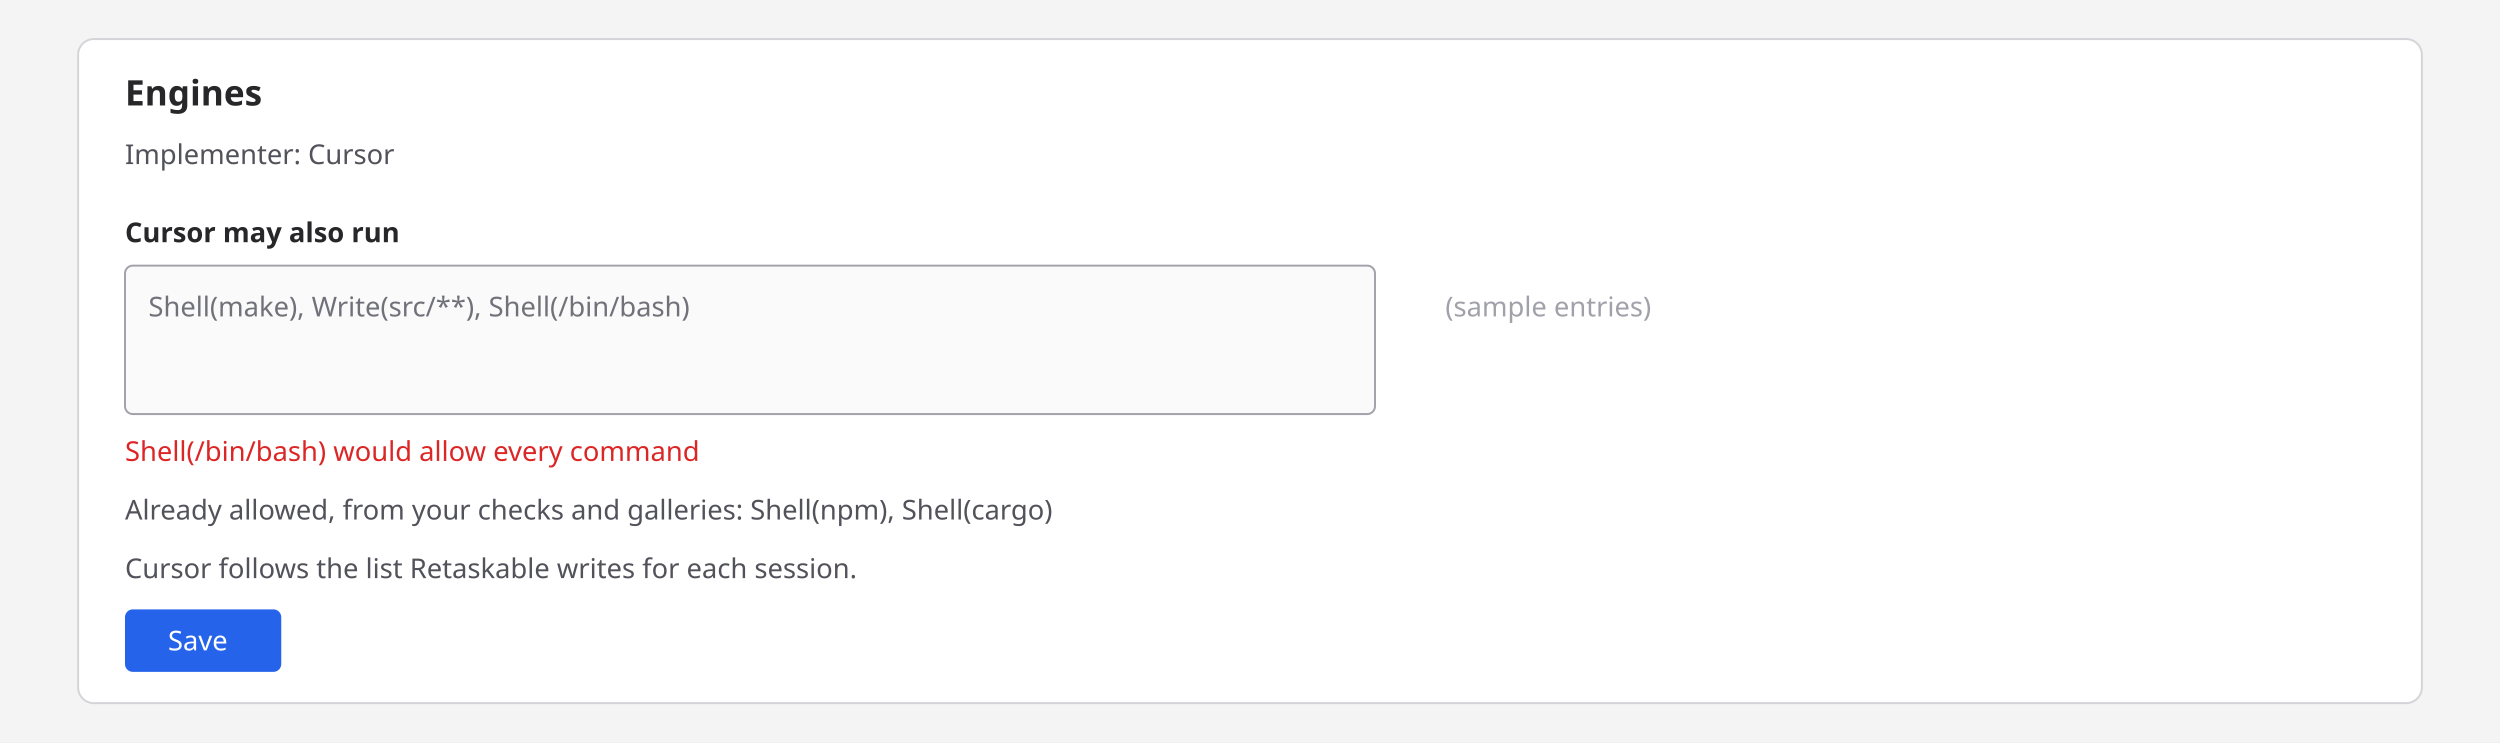
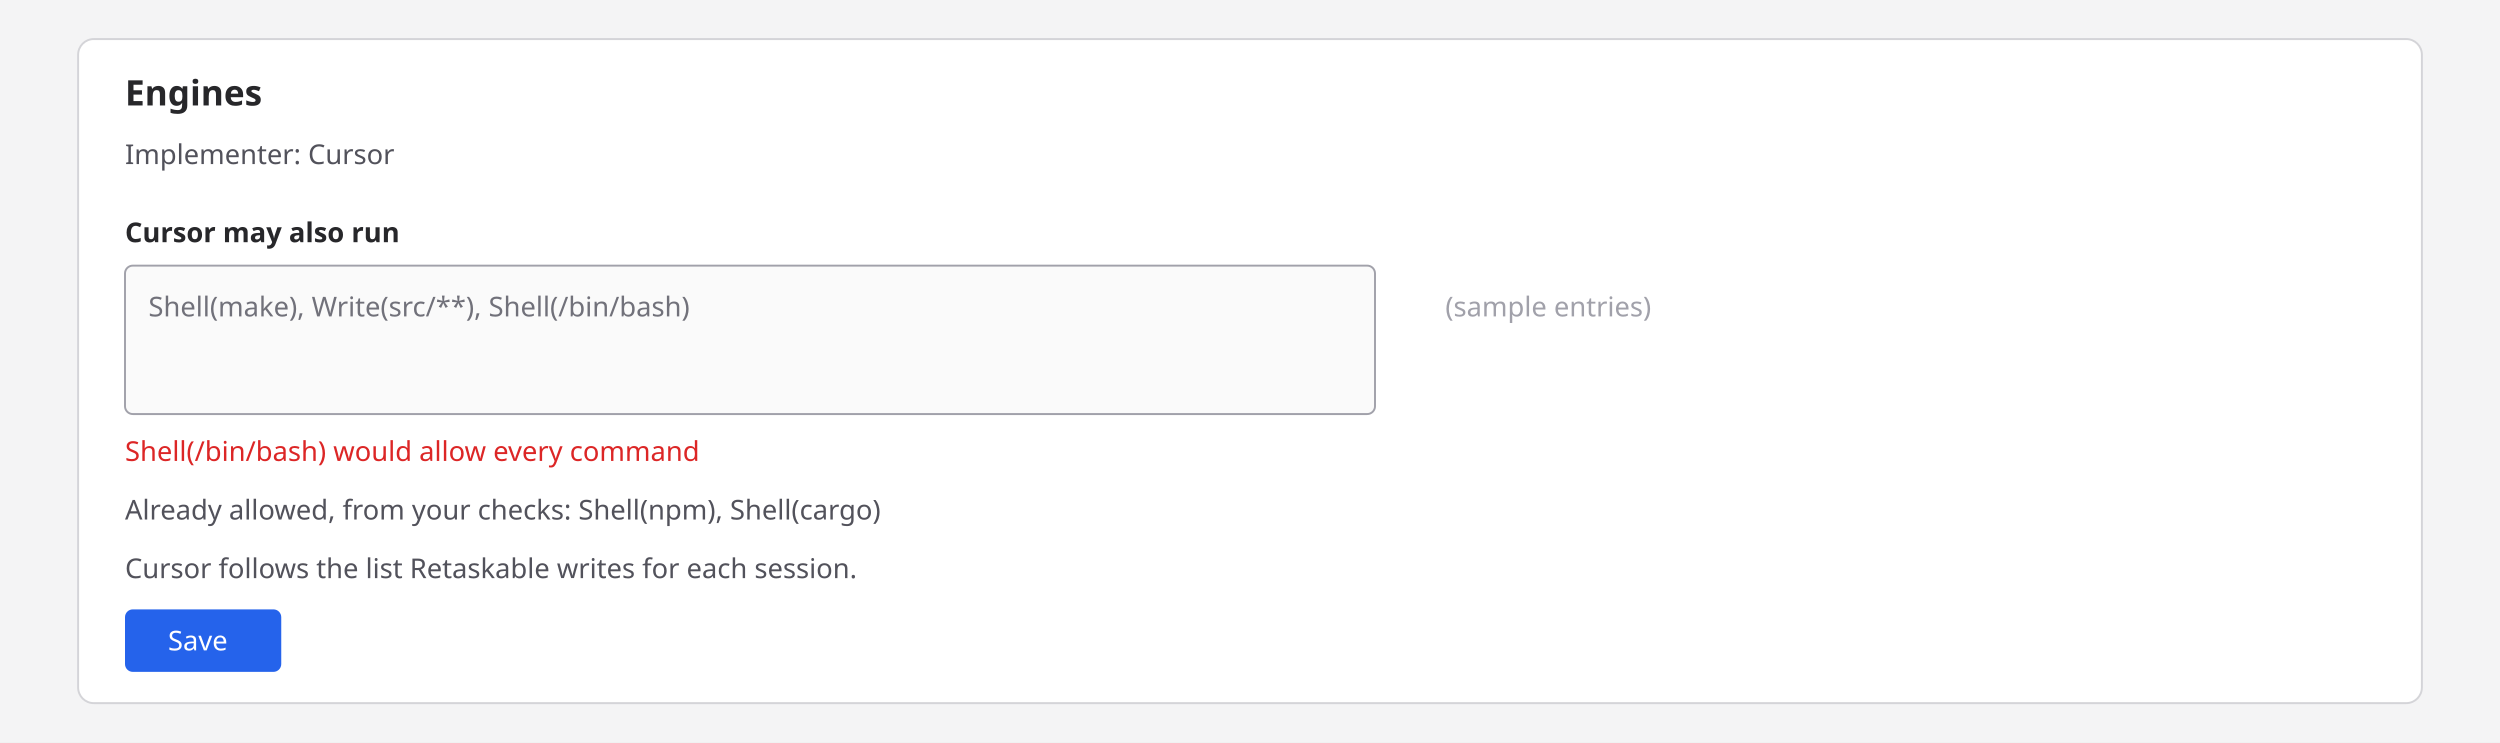
<svg xmlns="http://www.w3.org/2000/svg" viewBox="0 0 1280 380" width="1280" height="380" font-family="sans-serif" font-size="14">
  <rect width="1280" height="380" fill="#f4f4f5" />
  <rect x="40" y="20" width="1200" height="340" rx="8" fill="#fff" stroke="#d4d4d8" />
  <text x="64" y="54" font-size="18" font-weight="bold" fill="#27272a">Engines</text>
  <text x="64" y="84" fill="#52525b">Implementer: Cursor</text>
  <text x="64" y="124" font-weight="bold" fill="#27272a">Cursor may also run</text>
  <rect x="64" y="136" width="640" height="76" rx="4" fill="#fafafa" stroke="#a1a1aa" />
  <text x="76" y="162" fill="#71717a">Shell(make), Write(src/**), Shell(/bin/bash)</text>
  <text x="64" y="236" fill="#dc2626">Shell(/bin/bash) would allow every command</text>
-   <text x="64" y="266" fill="#52525b">Already allowed, from your checks and galleries: Shell(npm), Shell(cargo)</text>
+   <text x="64" y="266" fill="#52525b">Already allowed, from your checks: Shell(npm), Shell(cargo)</text>
  <text x="64" y="296" fill="#52525b">Cursor follows the list Retaskable writes for each session.</text>
  <rect x="64" y="312" width="80" height="32" rx="4" fill="#2563eb" />
  <text x="86" y="333" fill="#fff">Save</text>
  <text x="740" y="162" fill="#a1a1aa">(sample entries)</text>
</svg>
